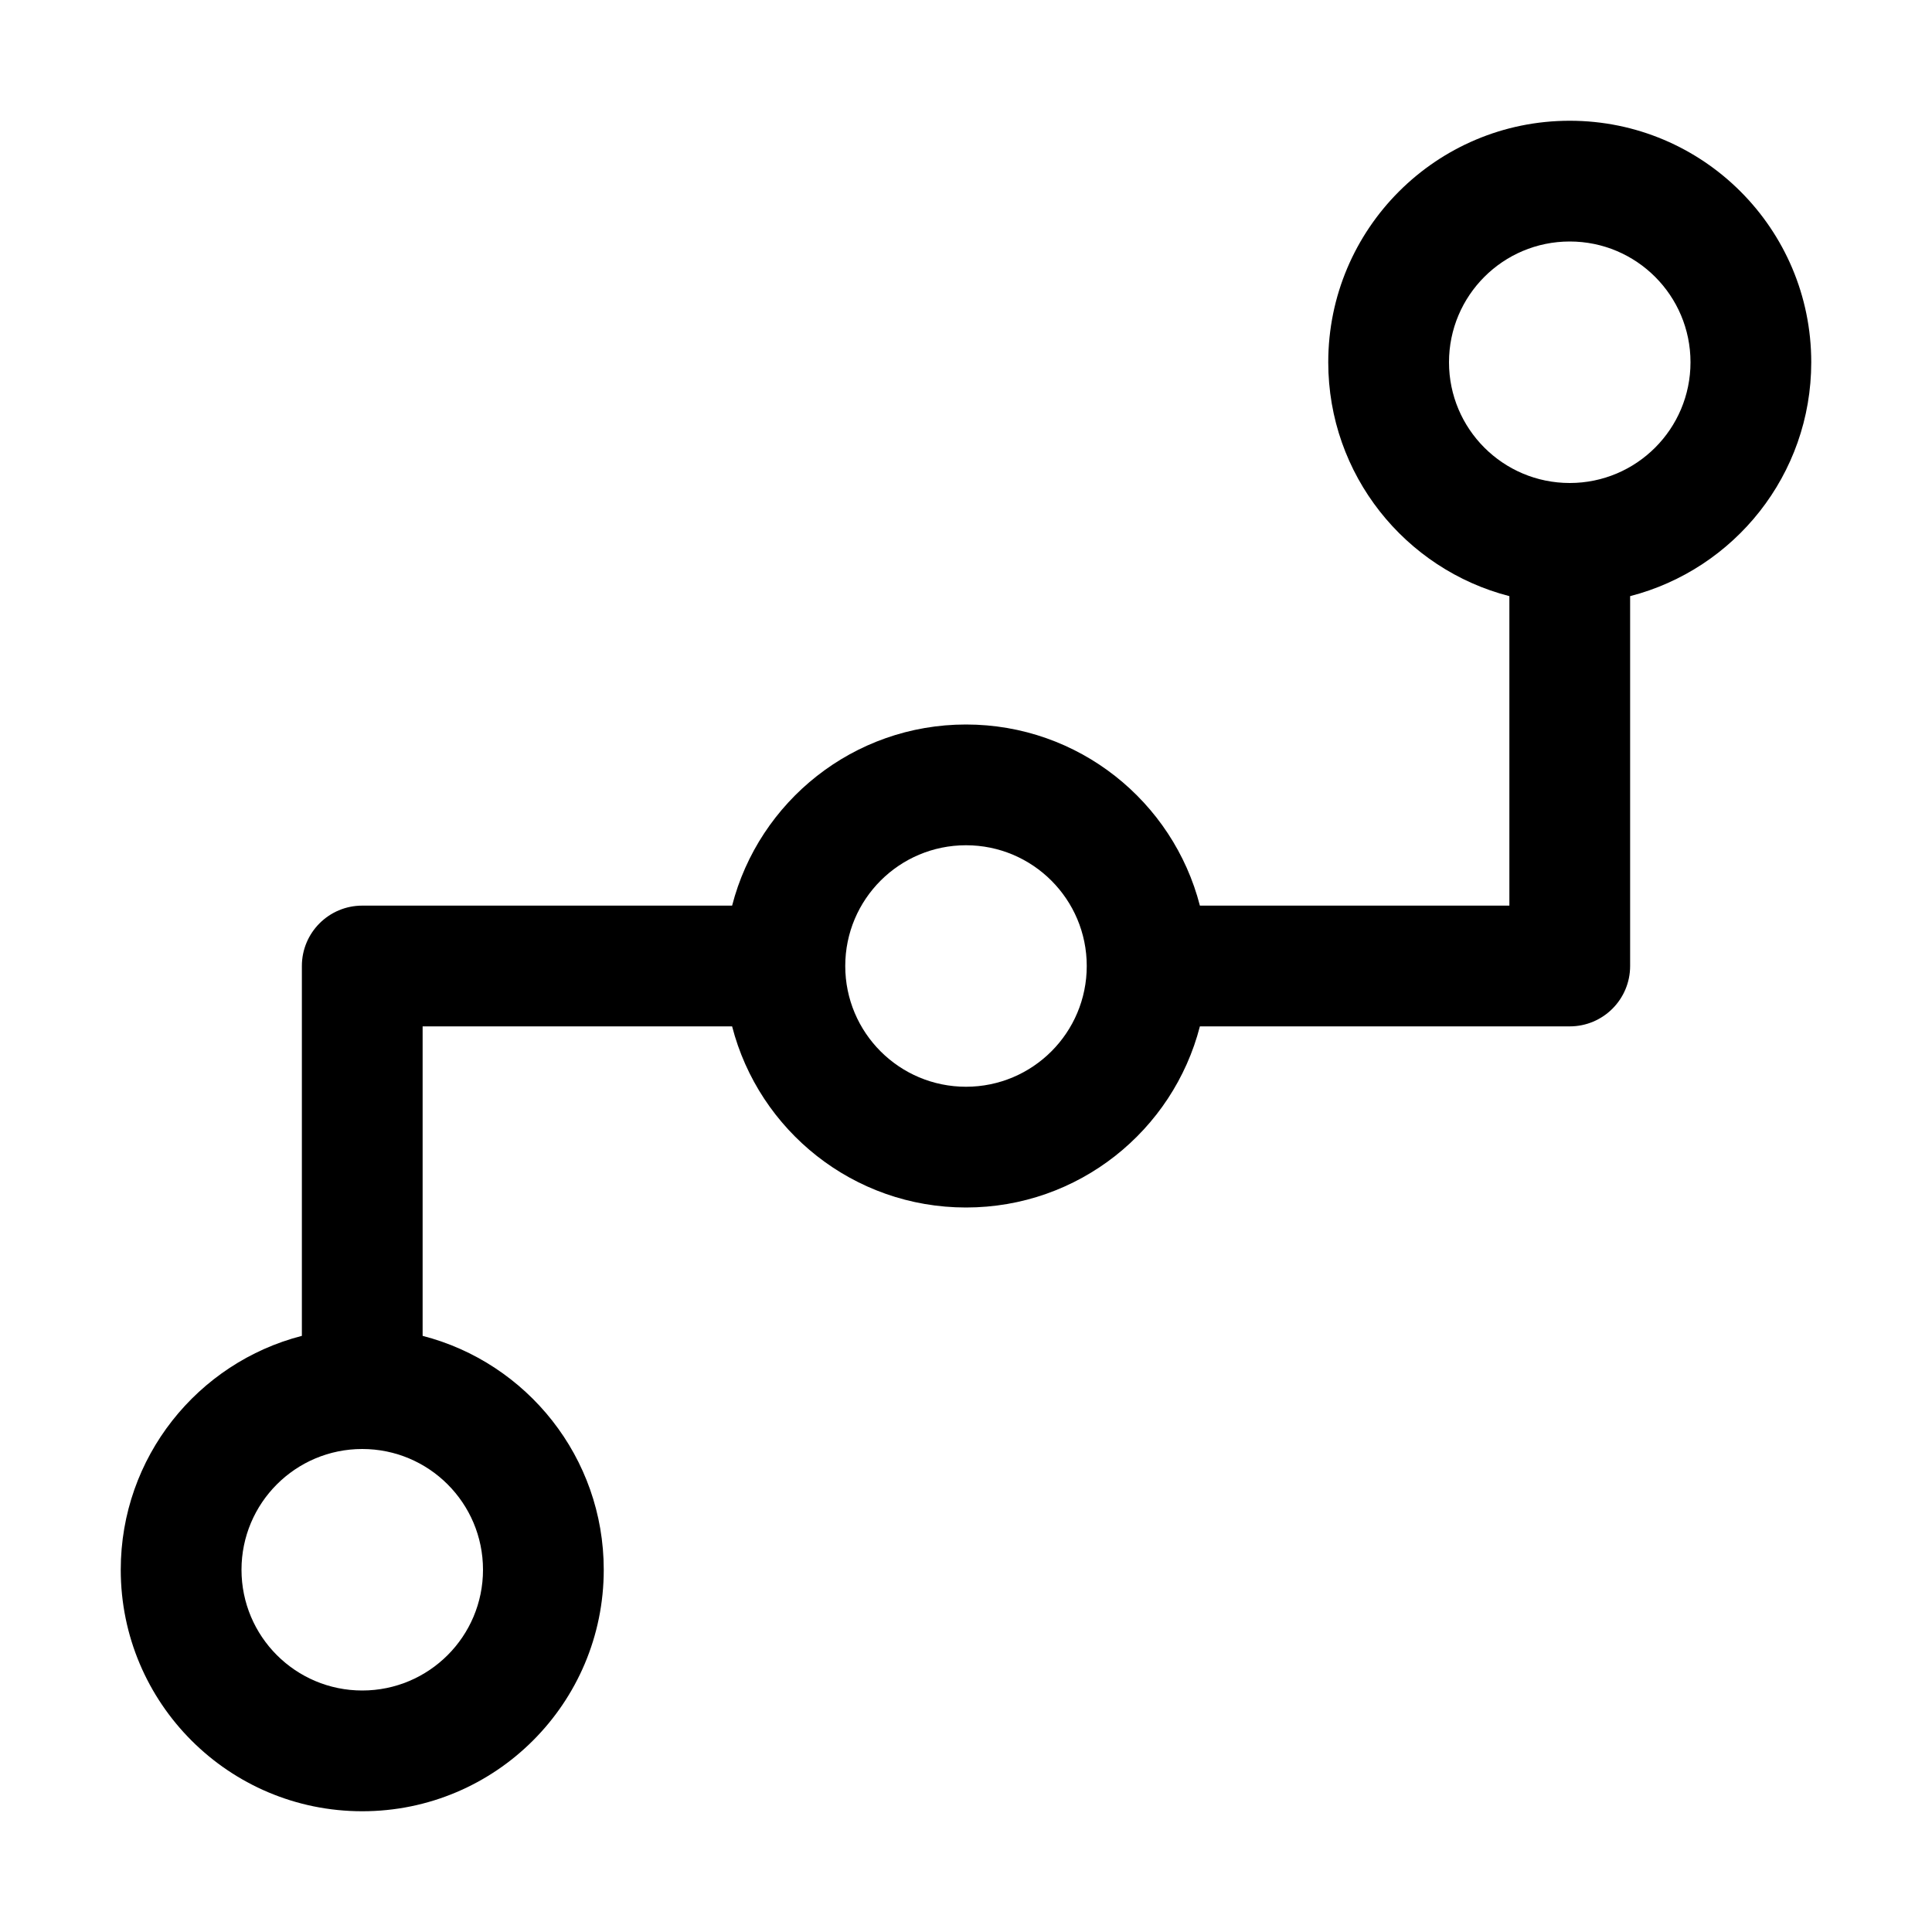
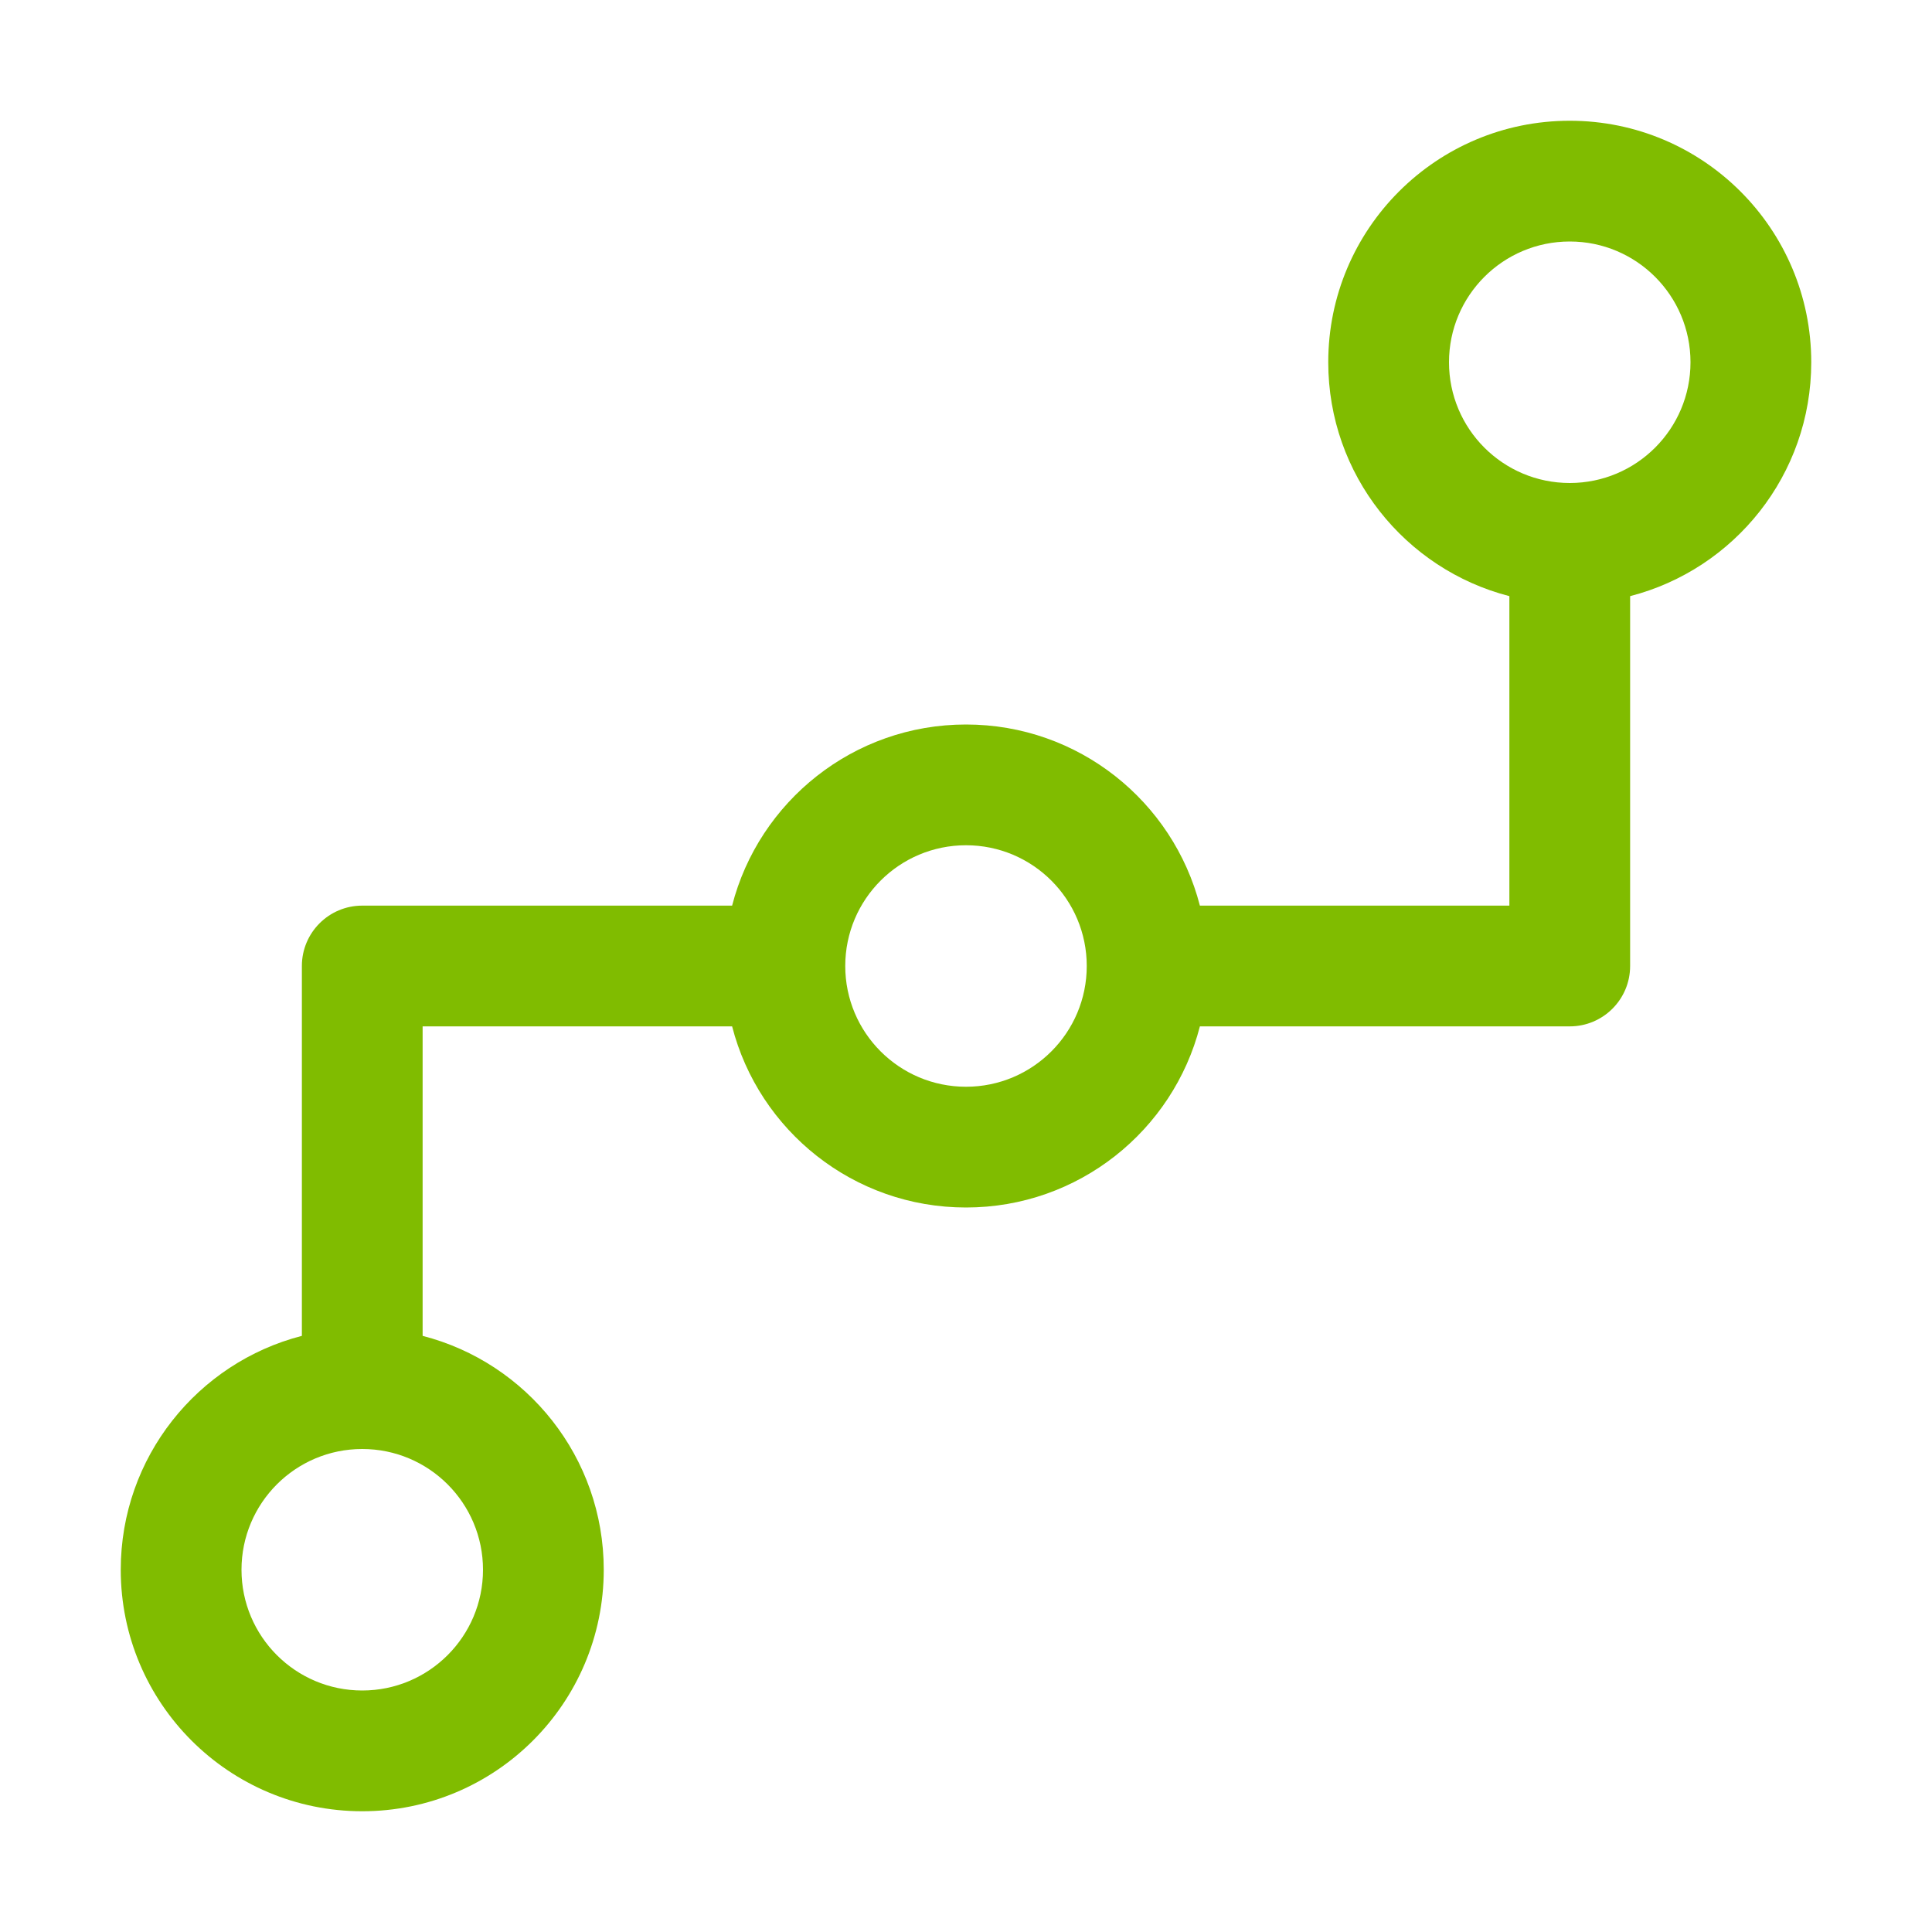
<svg xmlns="http://www.w3.org/2000/svg" t="1647781796252" class="icon" viewBox="0 0 1024 1024" version="1.1" p-id="15708" width="200" height="200">
-   <path d="M864 315.967V512c0 17.673-14.327 32-32 32H635.967c-14.209 55.207-64.325 96-123.967 96-59.643 0-109.758-40.793-123.967-96H224v164.033c55.207 14.209 96 64.324 96 123.967 0 70.692-57.308 128-128 128S64 902.692 64 832c0-59.643 40.793-109.758 96-123.967V512c0-17.673 14.327-32 32-32h196.033c14.209-55.207 64.324-96 123.967-96s109.758 40.793 123.967 96H800V315.967c-55.207-14.209-96-64.324-96-123.967 0-70.692 57.308-128 128-128s128 57.308 128 128c0 59.643-40.793 109.758-96 123.967zM128 832c0 35.346 28.654 64 64 64s64-28.654 64-64-28.654-64-64-64-64 28.654-64 64z m384-384c-35.346 0-64 28.654-64 64s28.654 64 64 64 64-28.654 64-64-28.654-64-64-64z m320-320c-35.346 0-64 28.654-64 64s28.654 64 64 64 64-28.654 64-64-28.654-64-64-64z" p-id="15709" />
+   <path fill="#80BC00" d="M864 315.967V512c0 17.673-14.327 32-32 32H635.967c-14.209 55.207-64.325 96-123.967 96-59.643 0-109.758-40.793-123.967-96H224v164.033c55.207 14.209 96 64.324 96 123.967 0 70.692-57.308 128-128 128S64 902.692 64 832c0-59.643 40.793-109.758 96-123.967V512c0-17.673 14.327-32 32-32h196.033c14.209-55.207 64.324-96 123.967-96s109.758 40.793 123.967 96H800V315.967c-55.207-14.209-96-64.324-96-123.967 0-70.692 57.308-128 128-128s128 57.308 128 128c0 59.643-40.793 109.758-96 123.967zM128 832c0 35.346 28.654 64 64 64s64-28.654 64-64-28.654-64-64-64-64 28.654-64 64z m384-384c-35.346 0-64 28.654-64 64s28.654 64 64 64 64-28.654 64-64-28.654-64-64-64z m320-320c-35.346 0-64 28.654-64 64s28.654 64 64 64 64-28.654 64-64-28.654-64-64-64z" p-id="15709" />
</svg>
